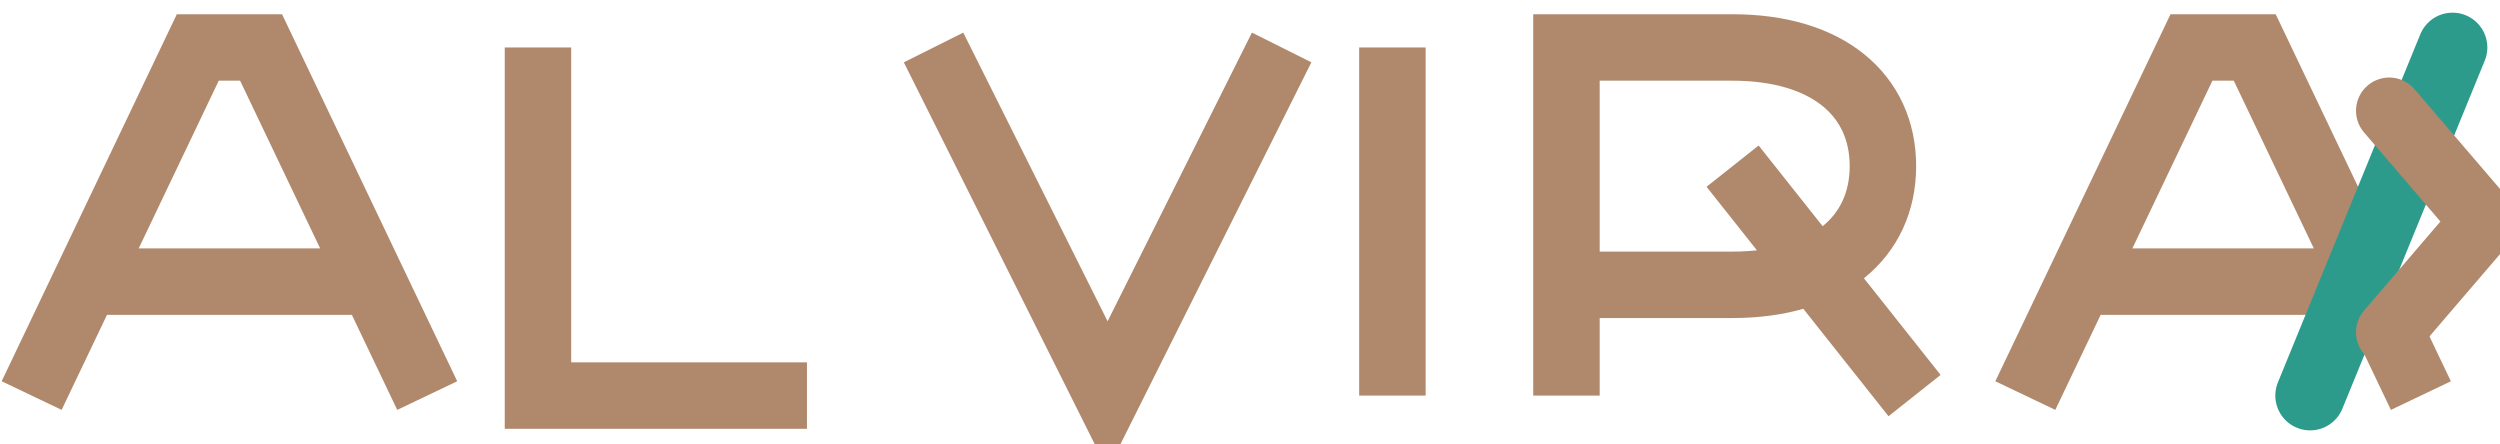
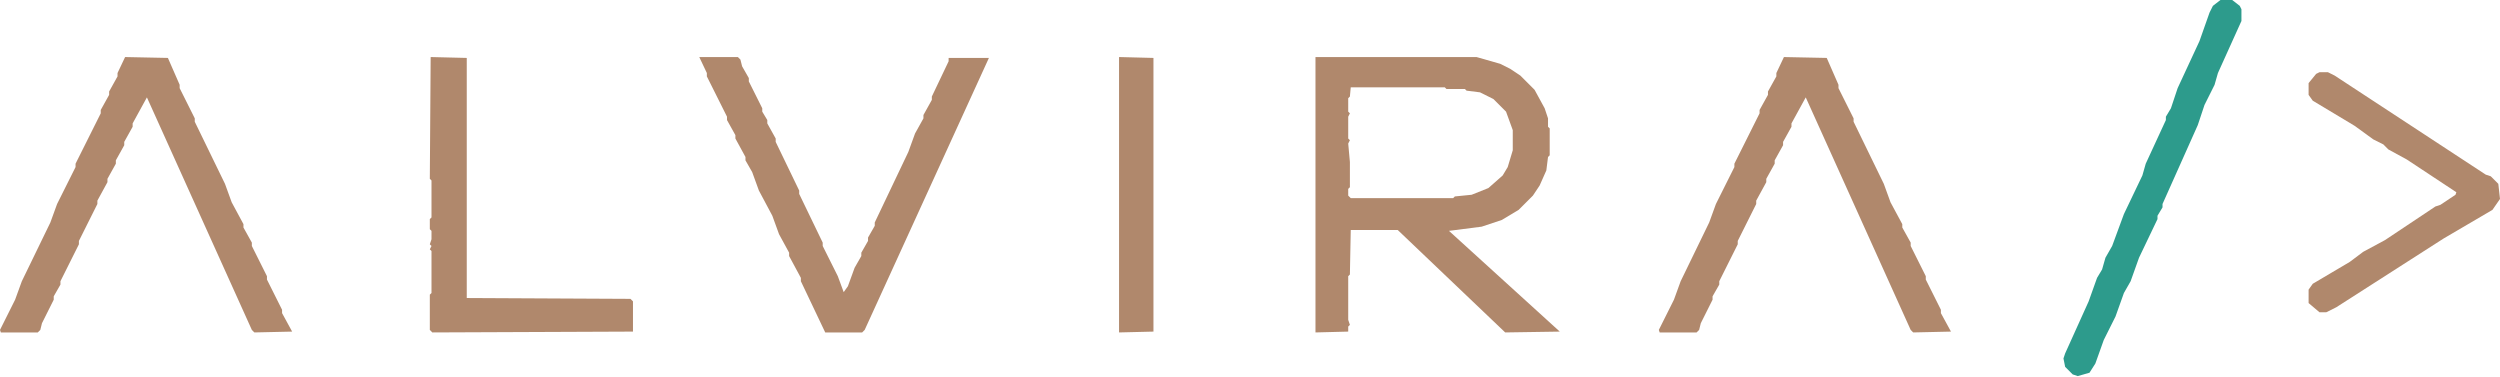
- <svg xmlns="http://www.w3.org/2000/svg" viewBox="0 0 158 28" role="img" aria-labelledby="title">
-   <g fill="none" stroke="#b0886c" stroke-width="4.2" stroke-linecap="butt" stroke-linejoin="miter">
-     <path d="M2 25 12.5 3h4L27 25M6.2 17.8h16.5" />
-     <path d="M34 3v22h17" />
-     <path d="M59 3l11 22L81 3" />
-     <path d="M88 3v22" />
-     <path d="M99 25V3h10.5c6 0 9.5 3 9.5 7.5s-3.5 7.5-9.5 7.5H99m10.5-7.5L121 25" />
-     <path d="M128 25 138.5 3h4L153 25M132.2 17.8h16.5" />
+ <svg xmlns="http://www.w3.org/2000/svg" viewBox="0 0 1489 224" role="img" aria-labelledby="title">
+   <g fill-rule="evenodd">
+     <path fill="#b0886c" d="M 74.5 34.0 L 70.0 43.5 L 70.0 45.5 L 65.0 54.5 L 65.0 56.5 L 60.0 65.5 L 60.0 67.5 L 45.0 97.5 L 45.0 99.5 L 34.0 121.5 L 30.0 132.5 L 13.0 167.5 L 9.0 178.5 L 0.0 196.5 L 0.5 198.0 L 22.5 198.0 L 24.0 196.5 L 25.0 192.5 L 32.0 178.5 L 32.0 176.5 L 36.0 169.5 L 36.0 167.5 L 47.0 145.5 L 47.0 143.5 L 58.0 121.5 L 58.0 119.5 L 64.0 108.5 L 64.0 106.5 L 69.0 97.5 L 69.0 95.5 L 74.0 86.5 L 74.0 84.5 L 79.0 75.5 L 79.0 73.5 L 87.5 58.0 L 150.0 196.5 L 151.5 198.0 L 174.0 197.5 L 168.0 186.5 L 168.0 184.5 L 159.0 166.5 L 159.0 164.5 L 150.0 146.5 L 150.0 144.5 L 145.0 135.5 L 145.0 133.5 L 138.0 120.5 L 134.0 109.5 L 116.0 72.5 L 116.0 70.5 L 107.0 52.5 L 107.0 50.5 L 100.0 34.5 L 75.5 34.0 Z" />
+     <path fill="#b0886c" d="M 256.5 34.0 L 256.0 106.5 L 257.0 107.5 L 257.0 129.5 L 256.0 130.5 L 256.0 136.5 L 257.0 137.5 L 257.0 142.5 L 256.0 145.5 L 257.0 146.5 L 256.0 148.5 L 257.0 149.5 L 257.0 174.5 L 256.0 175.5 L 256.0 196.5 L 257.5 198.0 L 377.0 197.5 L 377.0 179.5 L 375.5 178.0 L 278.0 177.5 L 278.0 34.5 L 257.5 34.0 Z" />
+     <path fill="#b0886c" d="M 416.5 34.0 L 421.0 43.5 L 421.0 45.5 L 433.0 69.5 L 433.0 71.5 L 438.0 80.5 L 438.0 82.5 L 444.0 93.5 L 444.0 95.5 L 448.0 102.5 L 452.0 113.5 L 460.0 128.5 L 464.0 139.5 L 470.0 150.5 L 470.0 152.5 L 477.0 165.5 L 477.0 167.5 L 491.5 198.0 L 513.5 198.0 L 515.0 196.5 L 589.0 34.5 L 565.0 34.5 L 565.0 36.5 L 555.0 57.5 L 555.0 59.5 L 550.0 68.5 L 550.0 70.5 L 545.0 79.5 L 541.0 90.5 L 521.0 132.5 L 521.0 134.5 L 517.0 141.5 L 517.0 143.5 L 513.0 150.5 L 513.0 152.5 L 509.0 159.5 L 505.0 170.5 L 502.5 174.0 L 499.0 164.5 L 490.0 146.5 L 490.0 144.5 L 476.0 115.5 L 476.0 113.5 L 462.0 84.5 L 462.0 82.5 L 457.0 73.5 L 457.0 71.5 L 454.0 66.5 L 454.0 64.5 L 446.0 48.5 L 446.0 46.5 L 442.0 39.5 L 441.0 35.5 L 439.5 34.0 L 417.5 34.0 Z" />
+     <path fill="#b0886c" d="M 666.5 34.0 L 666.5 198.0 L 687.0 197.5 L 687.0 34.5 L 667.5 34.0 Z" />
+     <path fill="#b0886c" d="M 783.5 34.0 L 783.5 198.0 L 803.0 197.5 L 803.0 194.5 L 804.0 193.5 L 803.0 190.5 L 803.0 164.5 L 804.0 163.5 L 804.5 137.0 L 832.5 137.0 L 896.5 198.0 L 929.0 197.5 L 863.0 137.5 L 882.5 135.0 L 894.5 131.0 L 904.5 125.0 L 913.0 116.5 L 917.0 110.5 L 921.0 101.5 L 922.0 93.5 L 923.0 92.5 L 923.0 76.5 L 922.0 75.5 L 922.0 70.5 L 920.0 64.5 L 914.0 53.5 L 905.5 45.0 L 899.5 41.0 L 893.5 38.0 L 879.5 34.0 L 784.5 34.0 Z M 804.5 52.0 L 804.0 57.5 L 803.0 58.5 L 803.0 66.5 L 804.0 67.5 L 803.0 69.5 L 803.0 82.5 L 804.0 83.5 L 803.0 85.5 L 804.0 96.5 L 804.0 111.5 L 803.0 112.5 L 803.0 116.5 L 804.5 118.0 L 865.5 118.0 L 866.5 117.0 L 876.5 116.0 L 886.5 112.0 L 895.0 104.5 L 898.0 99.5 L 901.0 89.5 L 901.0 77.5 L 897.0 66.5 L 889.5 59.0 L 881.5 55.0 L 873.5 54.0 L 872.5 53.0 L 861.5 53.0 L 860.5 52.0 L 805.5 52.0 Z" />
+     <path fill="#b0886c" d="M 1062.5 34.0 L 1058.0 43.5 L 1058.0 45.5 L 1053.0 54.5 L 1053.0 56.5 L 1048.0 65.5 L 1048.0 67.5 L 1033.0 97.5 L 1033.0 99.5 L 1022.0 121.5 L 1018.0 132.5 L 1001.0 167.5 L 997.0 178.5 L 988.0 196.5 L 988.5 198.0 L 1010.5 198.0 L 1012.0 196.5 L 1013.0 192.5 L 1020.0 178.5 L 1020.0 176.5 L 1024.0 169.5 L 1024.0 167.5 L 1035.0 145.5 L 1035.0 143.5 L 1046.0 121.5 L 1046.0 119.5 L 1052.0 108.5 L 1052.0 106.5 L 1057.0 97.5 L 1057.0 95.5 L 1062.0 86.5 L 1062.0 84.5 L 1067.0 75.5 L 1067.0 73.5 L 1075.5 58.0 L 1138.0 196.5 L 1139.5 198.0 L 1162.0 197.5 L 1156.0 186.5 L 1156.0 184.5 L 1147.0 166.5 L 1147.0 164.5 L 1138.0 146.5 L 1138.0 144.5 L 1133.0 135.5 L 1133.0 133.5 L 1126.0 120.5 L 1122.0 109.5 L 1104.0 72.5 L 1104.0 70.5 L 1095.0 52.5 L 1095.0 50.5 L 1088.0 34.5 L 1063.5 34.0 Z" />
+     <path fill="#b0886c" d="M 1381.5 43.0 L 1379.5 44.0 L 1375.0 49.5 L 1375.0 56.5 L 1377.5 60.0 L 1402.5 75.0 L 1413.5 83.0 L 1419.5 86.0 L 1422.5 89.0 L 1433.5 95.0 L 1463.0 114.5 L 1462.5 116.0 L 1453.5 122.0 L 1450.5 123.0 L 1420.5 143.0 L 1407.5 150.0 L 1399.5 156.0 L 1377.5 169.0 L 1375.0 172.5 L 1375.0 180.5 L 1381.5 186.0 L 1385.5 186.0 L 1391.5 183.0 L 1455.5 142.0 L 1484.5 125.0 L 1489.0 118.5 L 1488.0 109.5 L 1483.5 105.0 L 1480.5 104.0 L 1390.5 45.0 L 1386.5 43.0 L 1382.5 43.0 Z" />
+     <path fill="#2d9b8c" d="M 1322.5 0.0 L 1318.0 3.5 L 1316.0 7.5 L 1310.0 24.5 L 1297.0 52.5 L 1293.0 64.5 L 1290.0 69.5 L 1290.0 71.5 L 1278.0 97.5 L 1276.0 104.5 L 1265.0 127.5 L 1258.0 146.5 L 1254.0 153.5 L 1252.0 160.5 L 1249.0 165.5 L 1244.0 179.5 L 1230.0 210.5 L 1229.0 213.5 L 1230.0 218.5 L 1234.5 223.0 L 1237.5 224.0 L 1244.5 222.0 L 1248.0 216.5 L 1253.0 202.5 L 1260.0 188.5 L 1265.0 174.5 L 1269.0 167.5 L 1274.0 153.5 L 1285.0 130.5 L 1285.0 128.5 L 1288.0 123.5 L 1288.0 121.5 L 1309.0 74.5 L 1313.0 62.5 L 1319.0 50.5 L 1321.0 43.5 L 1335.0 12.5 L 1335.0 5.5 L 1334.0 3.5 L 1329.5 0.0 L 1323.5 0.0 Z" />
  </g>
-   <path d="M146 25 155 3" fill="none" stroke="#2d9b8c" stroke-width="4.4" stroke-linecap="round" />
-   <path d="M151 7 157 14 151 21" fill="none" stroke="#b0886c" stroke-width="4.2" stroke-linecap="round" stroke-linejoin="round" />
</svg>
